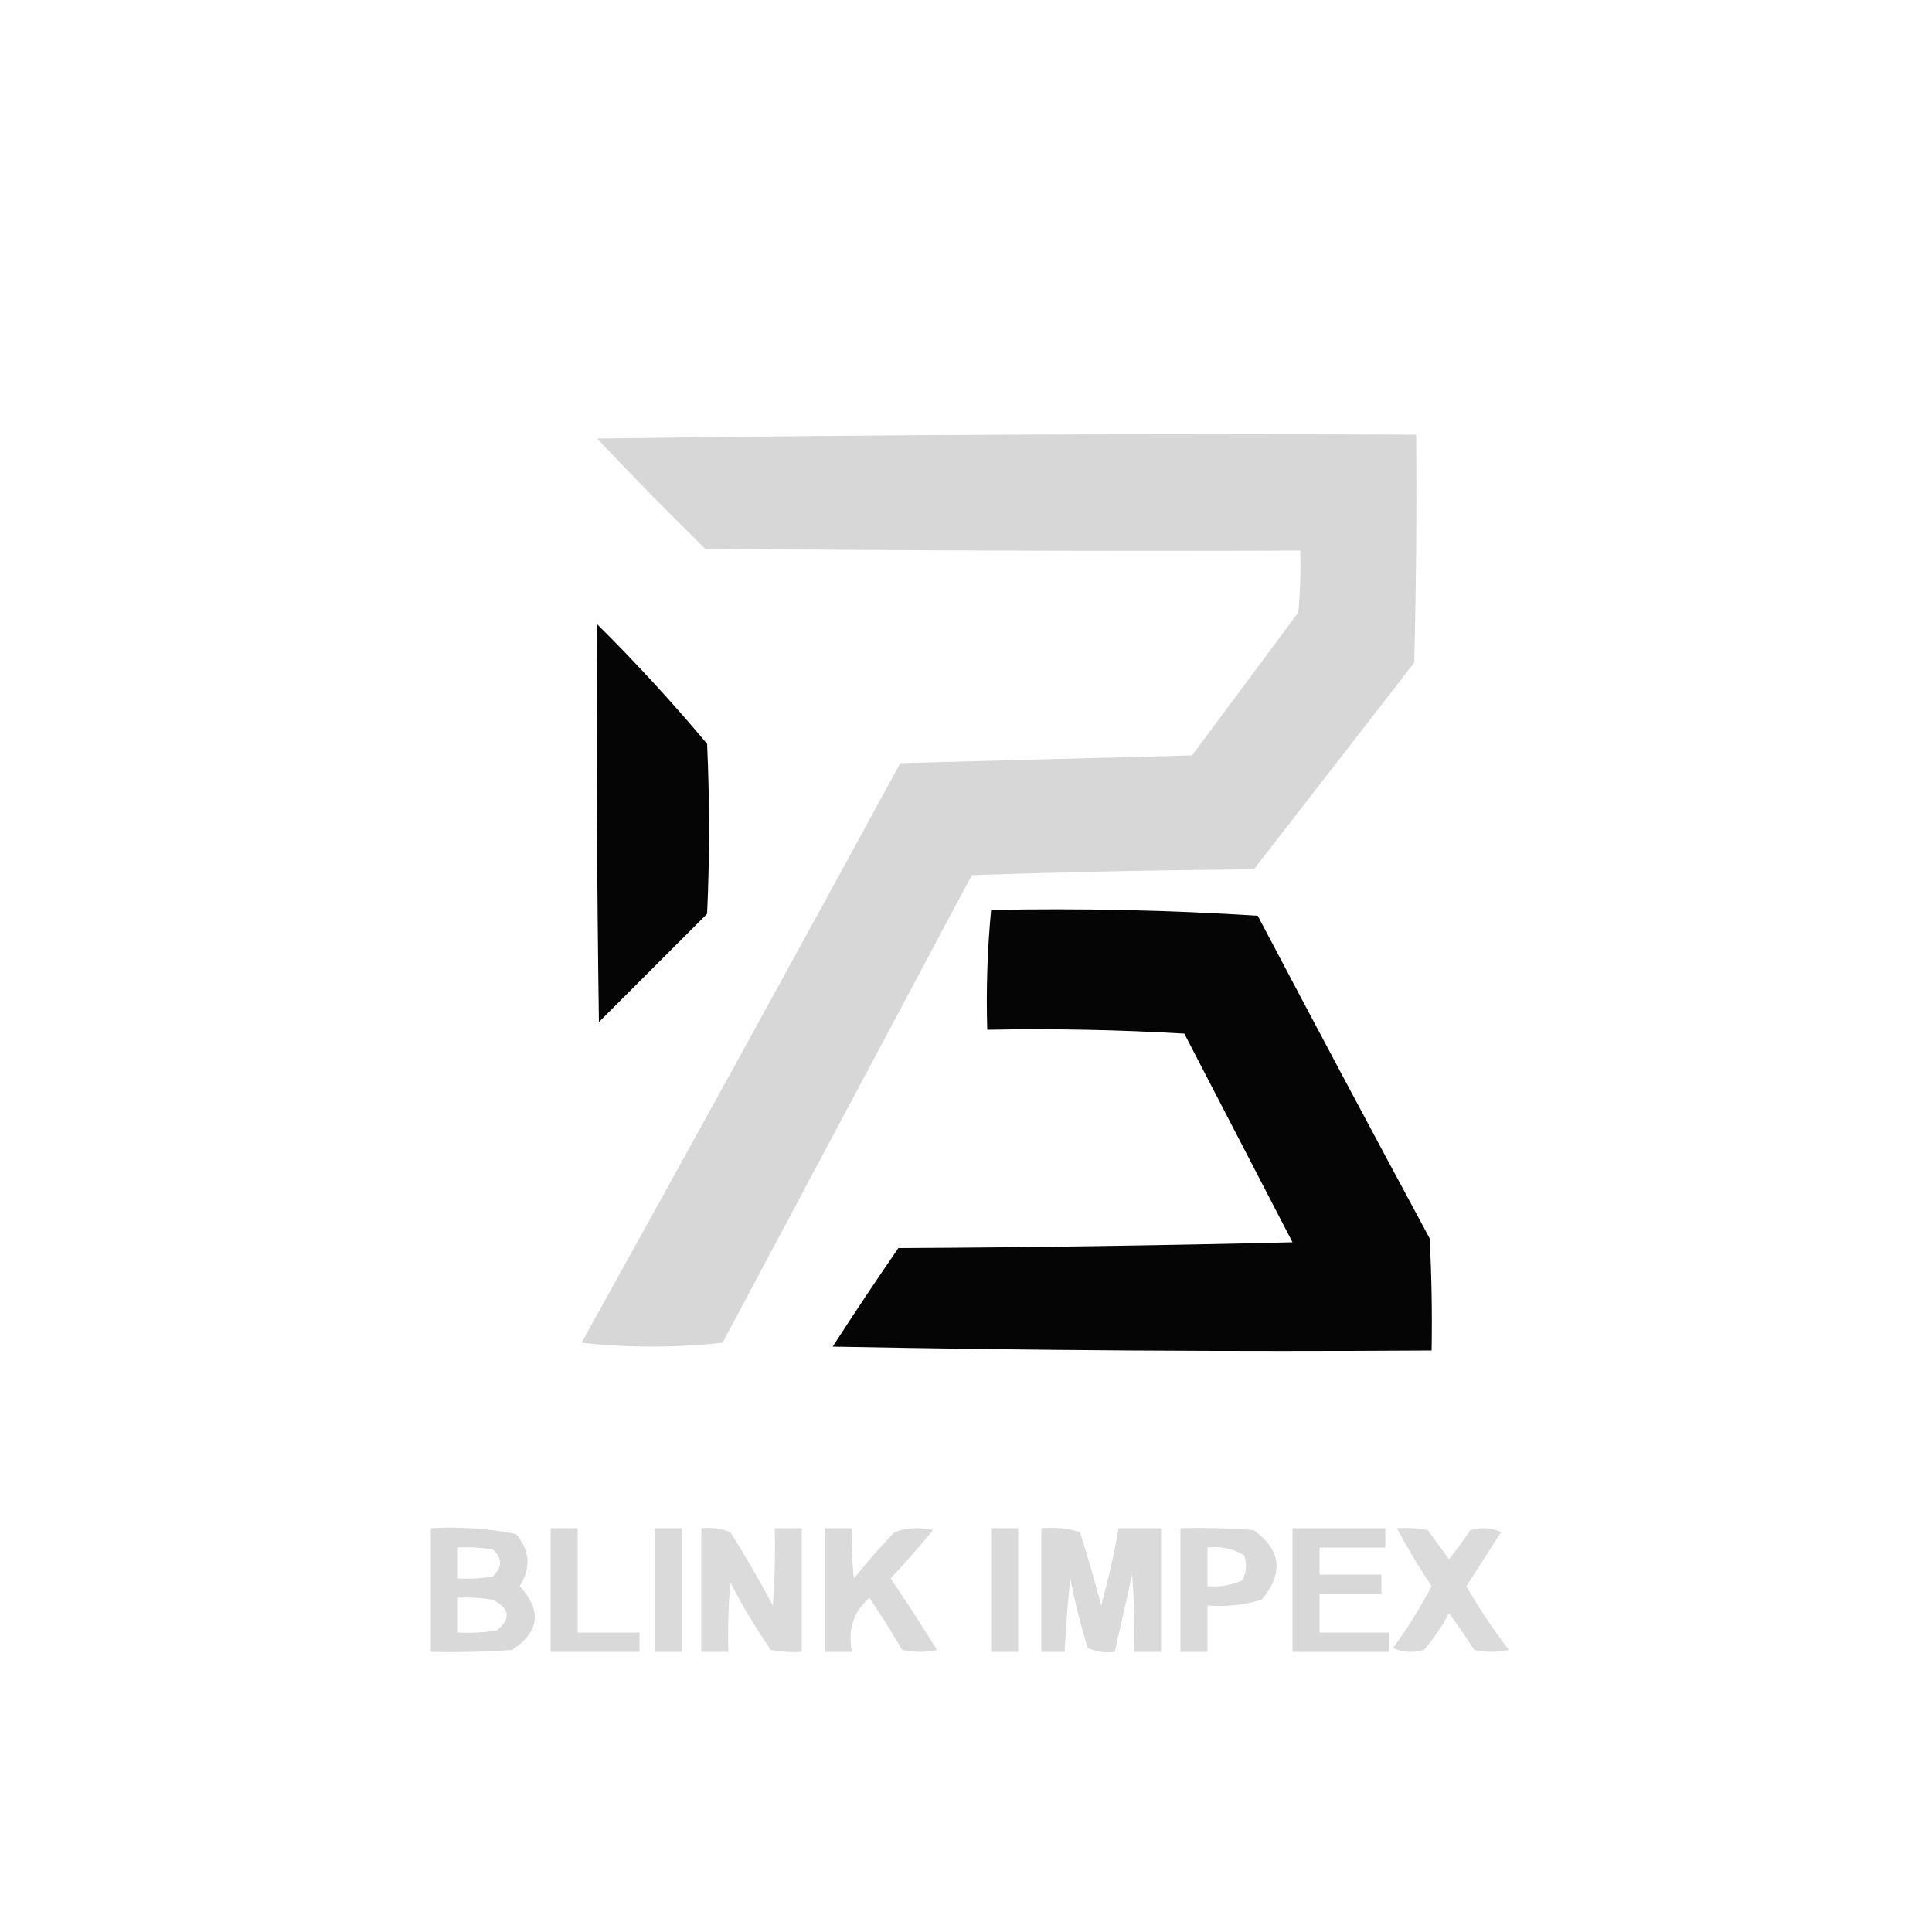
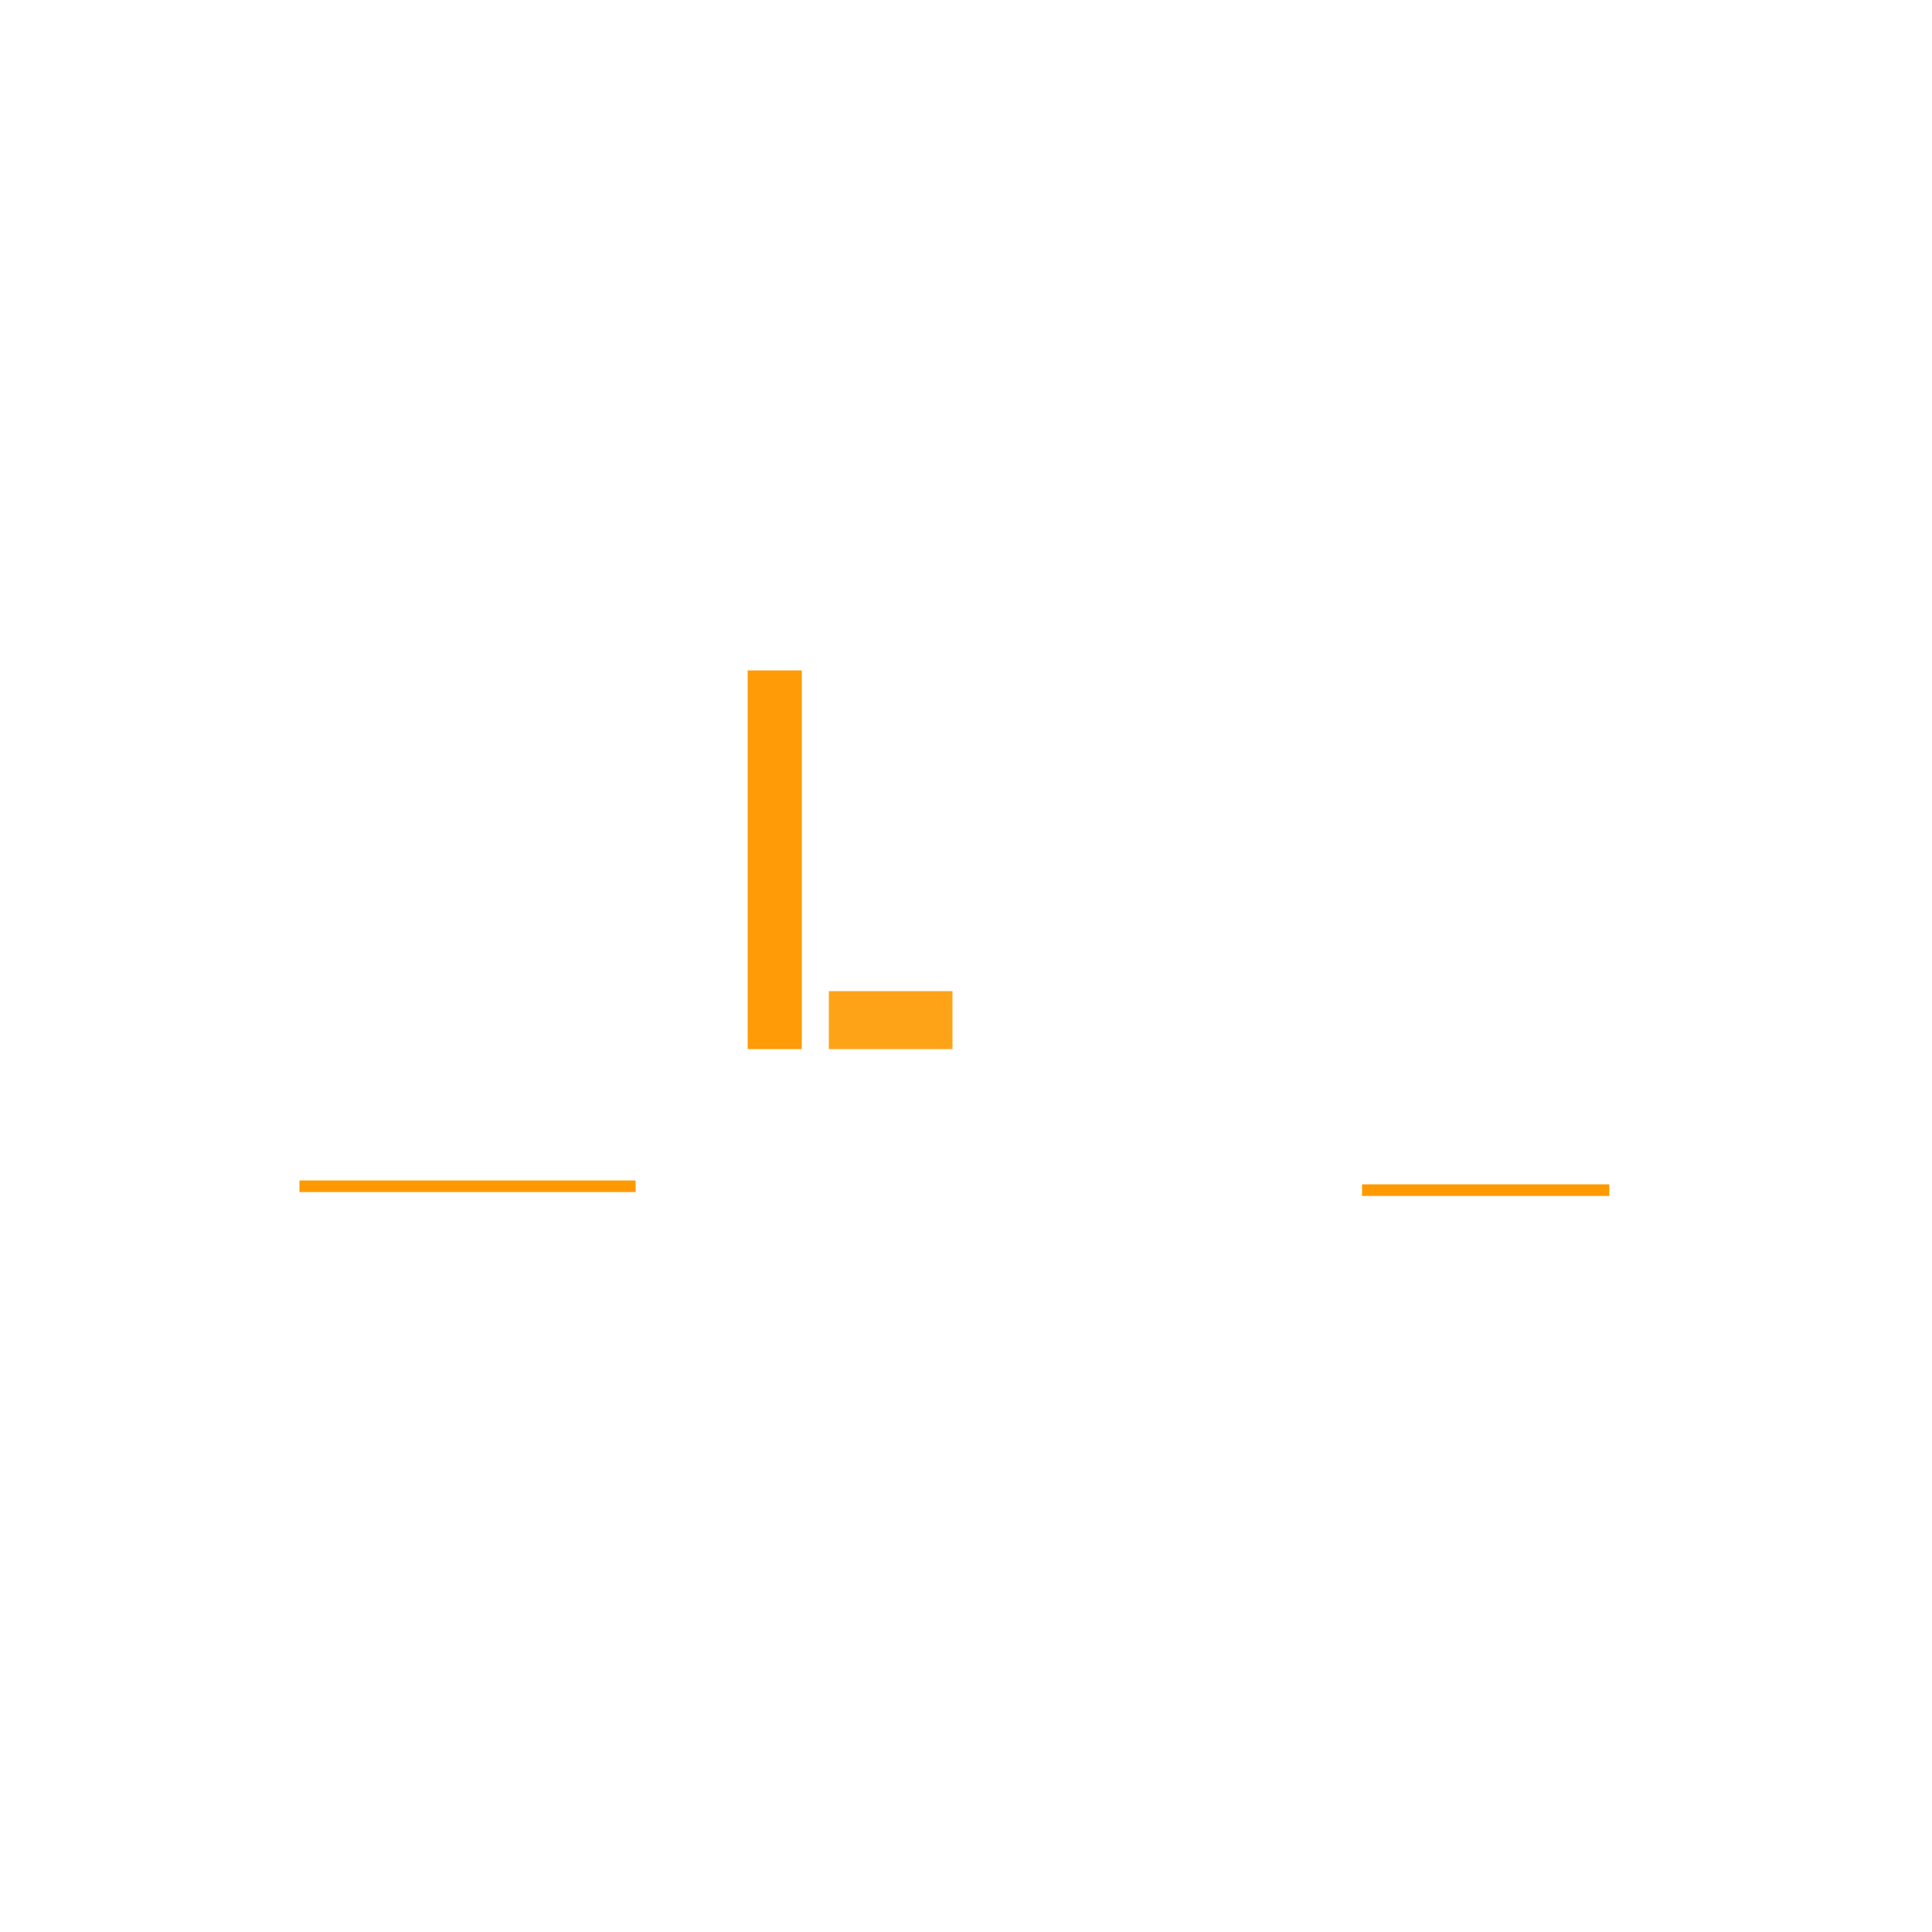
<svg xmlns="http://www.w3.org/2000/svg" version="1.1" width="500px" height="500px" style="shape-rendering:geometricPrecision; text-rendering:geometricPrecision; image-rendering:optimizeQuality; fill-rule:evenodd; clip-rule:evenodd">
  <g>
-     <path style="opacity:0.98" fill="#d5d6d5" d="M 154.5,113.5 C 224.998,112.501 295.665,112.167 366.5,112.5C 366.667,132.169 366.5,151.836 366,171.5C 352.167,189.333 338.333,207.167 324.5,225C 300.16,225.167 275.826,225.667 251.5,226.5C 230,266.833 208.5,307.167 187,347.5C 174.896,348.821 162.729,348.821 150.5,347.5C 178.201,297.627 205.701,247.627 233,197.5C 258.101,196.838 283.268,196.171 308.5,195.5C 317.667,183.167 326.833,170.833 336,158.5C 336.499,153.177 336.666,147.844 336.5,142.5C 285.166,142.667 233.832,142.5 182.5,142C 172.937,132.605 163.604,123.105 154.5,113.5 Z" />
+     <path style="opacity:0.934" fill="#fefffe" d="M 77.5,171.5 C 108.835,171.333 140.168,171.5 171.5,172C 177.026,173.526 180.526,177.026 182,182.5C 182.667,191.167 182.667,199.833 182,208.5C 180.201,213.962 176.701,217.796 171.5,220C 177.195,220.761 180.695,223.927 182,229.5C 183.542,238.104 183.876,246.77 183,255.5C 180.975,263.521 175.808,268.021 167.5,269C 137.502,269.5 107.502,269.667 77.5,269.5C 77.5,236.833 77.5,204.167 77.5,171.5 Z M 97.5,185.5 C 118.464,186.06 139.464,186.893 160.5,188C 164.025,194.596 164.358,201.429 161.5,208.5C 159.78,209.955 157.78,210.788 155.5,211C 136.17,211.5 116.836,211.667 97.5,211.5C 97.5,202.833 97.5,194.167 97.5,185.5 Z M 97.5,226.5 C 118.545,226.058 139.545,226.558 160.5,228C 161.893,229.171 162.727,230.671 163,232.5C 163.915,238.944 163.581,245.277 162,251.5C 159.287,252.927 156.454,254.094 153.5,255C 134.836,255.5 116.17,255.667 97.5,255.5C 97.5,245.833 97.5,236.167 97.5,226.5 Z" />
  </g>
  <g>
-     <path style="opacity:0.979" fill="#000000" d="M 154.5,161.5 C 164.449,171.38 173.949,181.714 183,192.5C 183.667,207.167 183.667,221.833 183,236.5C 173.667,245.833 164.333,255.167 155,264.5C 154.5,230.168 154.333,195.835 154.5,161.5 Z" />
+     <path style="opacity:0.905" fill="#fefffe" d="M 280.5,171.5 C 303.085,193.252 325.251,215.585 347,238.5C 347.5,216.836 347.667,195.169 347.5,173.5C 352.5,173.5 357.5,173.5 362.5,173.5C 362.333,189.503 362.5,205.503 363,221.5C 375.315,206.864 387.149,191.864 398.5,176.5C 405.142,175.336 411.808,175.169 418.5,176C 406.103,191.393 394.103,207.059 382.5,223C 395.482,239.133 408.816,254.966 422.5,270.5C 415.858,271.664 409.192,271.831 402.5,271C 389.689,255.221 376.523,239.721 363,224.5C 362.833,240.844 362.333,257.177 361.5,273.5C 335.874,247.374 310.041,221.374 284,195.5C 283.385,193.884 282.385,192.551 281,191.5C 280.5,184.842 280.334,178.175 280.5,171.5 Z" />
  </g>
  <g>
-     <path style="opacity:0.98" fill="#000000" d="M 256.5,235.5 C 279.566,235.031 302.566,235.531 325.5,237C 340.206,264.913 355.039,292.746 370,320.5C 370.5,330.161 370.666,339.828 370.5,349.5C 318.829,349.833 267.162,349.5 215.5,348.5C 221.043,339.914 226.709,331.414 232.5,323C 266.505,322.833 300.505,322.333 334.5,321.5C 325.167,303.5 315.833,285.5 306.5,267.5C 289.513,266.501 272.513,266.167 255.5,266.5C 255.192,256.085 255.525,245.751 256.5,235.5 Z" />
+     <path style="opacity:0.974" fill="#fe9900" d="M 193.5,173.5 C 198.167,173.5 202.833,173.5 207.5,173.5C 207.5,206.167 207.5,238.833 207.5,271.5C 202.833,271.5 198.167,271.5 193.5,271.5C 193.5,238.833 193.5,206.167 193.5,173.5 Z" />
  </g>
  <g>
-     <path style="opacity:0.921" fill="#d5d6d5" d="M 111.5,395.5 C 118.947,395.071 126.281,395.571 133.5,397C 137.159,401.137 137.492,405.637 134.5,410.5C 140.304,416.836 139.637,422.336 132.5,427C 125.508,427.5 118.508,427.666 111.5,427.5C 111.5,416.833 111.5,406.167 111.5,395.5 Z M 118.5,400.5 C 121.518,400.335 124.518,400.502 127.5,401C 130.054,403.269 130.054,405.602 127.5,408C 124.518,408.498 121.518,408.665 118.5,408.5C 118.5,405.833 118.5,403.167 118.5,400.5 Z M 118.5,413.5 C 121.518,413.335 124.518,413.502 127.5,414C 132.003,416.289 132.336,418.956 128.5,422C 125.183,422.498 121.85,422.665 118.5,422.5C 118.5,419.5 118.5,416.5 118.5,413.5 Z" />
+     <path style="opacity:0.974" fill="#fefffe" d="M 256.5,174.5 C 261.167,174.5 265.833,174.5 270.5,174.5C 270.5,207.167 270.5,239.833 270.5,272.5C 265.833,272.5 261.167,272.5 256.5,272.5C 256.5,239.833 256.5,207.167 256.5,174.5 Z" />
  </g>
  <g>
-     <path style="opacity:0.925" fill="#d5d6d5" d="M 142.5,395.5 C 144.833,395.5 147.167,395.5 149.5,395.5C 149.5,404.5 149.5,413.5 149.5,422.5C 154.833,422.5 160.167,422.5 165.5,422.5C 165.5,424.167 165.5,425.833 165.5,427.5C 157.833,427.5 150.167,427.5 142.5,427.5C 142.5,416.833 142.5,406.167 142.5,395.5 Z" />
+     <path style="opacity:0.903" fill="#fefffe" d="M 280.5,202.5 C 285.74,206.233 290.574,210.566 295,215.5C 295.5,234.164 295.667,252.83 295.5,271.5C 290.5,271.5 285.5,271.5 280.5,271.5C 280.5,248.5 280.5,225.5 280.5,202.5 Z" />
  </g>
  <g>
-     <path style="opacity:0.914" fill="#d5d6d5" d="M 169.5,395.5 C 171.833,395.5 174.167,395.5 176.5,395.5C 176.5,406.167 176.5,416.833 176.5,427.5C 174.167,427.5 171.833,427.5 169.5,427.5C 169.5,416.833 169.5,406.167 169.5,395.5 Z" />
+     <path style="opacity:0.904" fill="#fe9900" d="M 214.5,256.5 C 225.167,256.5 235.833,256.5 246.5,256.5C 246.5,261.5 246.5,266.5 246.5,271.5C 235.833,271.5 225.167,271.5 214.5,271.5C 214.5,266.5 214.5,261.5 214.5,256.5 Z" />
  </g>
  <g>
-     <path style="opacity:0.872" fill="#d5d6d5" d="M 181.5,395.5 C 184.119,395.232 186.619,395.565 189,396.5C 192.919,402.67 196.586,409.003 200,415.5C 200.5,408.842 200.666,402.175 200.5,395.5C 202.833,395.5 205.167,395.5 207.5,395.5C 207.5,406.167 207.5,416.833 207.5,427.5C 204.813,427.664 202.146,427.497 199.5,427C 195.623,421.415 192.123,415.582 189,409.5C 188.501,415.491 188.334,421.491 188.5,427.5C 186.167,427.5 183.833,427.5 181.5,427.5C 181.5,416.833 181.5,406.167 181.5,395.5 Z" />
+     <path style="opacity:0.808" fill="#fefffe" d="M 196.5,288.5 C 201.305,297.438 206.138,306.438 211,315.5C 215.412,306.343 220.078,297.343 225,288.5C 226.106,292.122 226.439,295.789 226,299.5C 221,308.833 216,318.167 211,327.5C 205.246,317.661 199.746,307.661 194.5,297.5C 195.275,294.516 195.941,291.516 196.5,288.5 Z" />
  </g>
  <g>
-     <path style="opacity:0.895" fill="#d5d6d5" d="M 213.5,395.5 C 215.833,395.5 218.167,395.5 220.5,395.5C 220.334,399.846 220.501,404.179 221,408.5C 224.314,404.352 227.814,400.352 231.5,396.5C 234.784,395.343 238.118,395.176 241.5,396C 237.951,400.26 234.284,404.427 230.5,408.5C 234.625,414.581 238.625,420.748 242.5,427C 239.5,427.667 236.5,427.667 233.5,427C 230.792,422.416 227.958,417.916 225,413.5C 220.842,417.173 219.342,421.839 220.5,427.5C 218.167,427.5 215.833,427.5 213.5,427.5C 213.5,416.833 213.5,406.167 213.5,395.5 Z" />
+     <path style="opacity:0.86" fill="#fefffe" d="M 173.5,289.5 C 175.5,289.5 177.5,289.5 179.5,289.5C 179.5,301.833 179.5,314.167 179.5,326.5C 177.5,326.5 175.5,326.5 173.5,326.5C 173.5,314.167 173.5,301.833 173.5,289.5 Z" />
  </g>
  <g>
-     <path style="opacity:0.914" fill="#d5d6d5" d="M 256.5,395.5 C 258.833,395.5 261.167,395.5 263.5,395.5C 263.5,406.167 263.5,416.833 263.5,427.5C 261.167,427.5 258.833,427.5 256.5,427.5C 256.5,416.833 256.5,406.167 256.5,395.5 Z" />
+     <path style="opacity:0.859" fill="#fefffe" d="M 241.5,289.5 C 247.909,289.183 254.243,289.683 260.5,291C 268.877,297.228 269.543,304.228 262.5,312C 257.777,314.235 252.777,315.069 247.5,314.5C 247.5,318.5 247.5,322.5 247.5,326.5C 245.5,326.5 243.5,326.5 241.5,326.5C 241.5,320.5 241.5,314.5 241.5,308.5C 246.844,308.666 252.177,308.499 257.5,308C 263.134,302.911 262.468,298.911 255.5,296C 250.845,295.501 246.179,295.334 241.5,295.5C 241.5,293.5 241.5,291.5 241.5,289.5 Z" />
  </g>
  <g>
-     <path style="opacity:0.898" fill="#d5d6d5" d="M 269.5,395.5 C 272.898,395.18 276.232,395.513 279.5,396.5C 281.488,402.783 283.321,409.116 285,415.5C 286.82,408.889 288.32,402.222 289.5,395.5C 293.167,395.5 296.833,395.5 300.5,395.5C 300.5,406.167 300.5,416.833 300.5,427.5C 298.167,427.5 295.833,427.5 293.5,427.5C 293.666,420.825 293.5,414.158 293,407.5C 291.496,414.181 289.996,420.847 288.5,427.5C 286.076,427.808 283.743,427.474 281.5,426.5C 279.688,420.585 278.188,414.585 277,408.5C 276.349,414.827 275.849,421.16 275.5,427.5C 273.5,427.5 271.5,427.5 269.5,427.5C 269.5,416.833 269.5,406.167 269.5,395.5 Z" />
+     <path style="opacity:0.827" fill="#fefffe" d="M 275.5,289.5 C 282.833,289.5 290.167,289.5 297.5,289.5C 297.5,291.5 297.5,293.5 297.5,295.5C 290.167,295.5 282.833,295.5 275.5,295.5C 275.5,293.5 275.5,291.5 275.5,289.5 Z" />
  </g>
  <g>
-     <path style="opacity:0.908" fill="#d5d6d5" d="M 305.5,395.5 C 311.842,395.334 318.175,395.5 324.5,396C 331.584,401.189 332.25,407.189 326.5,414C 321.964,415.379 317.297,415.879 312.5,415.5C 312.5,419.5 312.5,423.5 312.5,427.5C 310.167,427.5 307.833,427.5 305.5,427.5C 305.5,416.833 305.5,406.167 305.5,395.5 Z M 312.5,400.5 C 315.93,400.107 319.096,400.773 322,402.5C 322.758,404.769 322.591,406.936 321.5,409C 318.649,410.289 315.649,410.789 312.5,410.5C 312.5,407.167 312.5,403.833 312.5,400.5 Z" />
+     <path style="opacity:0.825" fill="#fefffe" d="M 305.5,290.5 C 308.024,289.2 310.691,289.2 313.5,290.5C 321.71,302.421 330.044,314.254 338.5,326C 336.167,326.667 333.833,326.667 331.5,326C 327.964,321.763 324.798,317.263 322,312.5C 318.833,317 315.667,321.5 312.5,326C 310.098,326.814 307.765,326.647 305.5,325.5C 309.71,319.793 313.71,313.96 317.5,308C 313.854,301.857 309.854,296.024 305.5,290.5 Z" />
  </g>
  <g>
-     <path style="opacity:0.942" fill="#d5d6d5" d="M 334.5,395.5 C 342.5,395.5 350.5,395.5 358.5,395.5C 358.5,397.167 358.5,398.833 358.5,400.5C 352.833,400.5 347.167,400.5 341.5,400.5C 341.5,402.833 341.5,405.167 341.5,407.5C 346.833,407.5 352.167,407.5 357.5,407.5C 357.5,409.167 357.5,410.833 357.5,412.5C 352.167,412.5 346.833,412.5 341.5,412.5C 341.5,415.833 341.5,419.167 341.5,422.5C 347.5,422.5 353.5,422.5 359.5,422.5C 359.5,424.167 359.5,425.833 359.5,427.5C 351.167,427.5 342.833,427.5 334.5,427.5C 334.5,416.833 334.5,406.167 334.5,395.5 Z" />
+     <path style="opacity:0.766" fill="#fefffe" d="M 330.5,289.5 C 332.924,289.192 335.257,289.526 337.5,290.5C 334.188,295.804 330.521,300.804 326.5,305.5C 325.289,304.126 324.289,302.626 323.5,301C 325.975,297.211 328.308,293.377 330.5,289.5 Z" />
  </g>
  <g>
-     <path style="opacity:0.881" fill="#d5d6d5" d="M 361.5,395.5 C 364.187,395.336 366.854,395.503 369.5,396C 371.333,398.5 373.167,401 375,403.5C 376.955,401.089 378.789,398.589 380.5,396C 383.227,395.182 385.894,395.348 388.5,396.5C 385.5,401.167 382.5,405.833 379.5,410.5C 382.795,416.258 386.461,421.758 390.5,427C 387.5,427.667 384.5,427.667 381.5,427C 379.457,423.747 377.29,420.58 375,417.5C 373.204,420.927 371.037,424.094 368.5,427C 365.773,427.818 363.106,427.652 360.5,426.5C 364.229,421.433 367.562,416.099 370.5,410.5C 367.226,405.61 364.226,400.61 361.5,395.5 Z" />
+     <path style="opacity:0.844" fill="#fefffe" d="M 226.5,301.5 C 228.688,309.605 230.355,317.938 231.5,326.5C 228.921,326.917 226.754,326.25 225,324.5C 224.488,319.762 223.655,315.095 222.5,310.5C 224.12,307.596 225.453,304.596 226.5,301.5 Z" />
+   </g>
+   <g>
+     <path style="opacity:0.832" fill="#fefffe" d="M 193.5,302.5 C 196.559,304.778 198.226,307.945 198.5,312C 197.669,316.82 197.002,321.653 196.5,326.5C 194.5,326.5 192.5,326.5 190.5,326.5C 191.5,318.5 192.5,310.5 193.5,302.5 Z" />
+   </g>
+   <g>
+     <path style="opacity:1" fill="#fe9900" d="M 77.5,305.5 C 106.5,305.5 135.5,305.5 164.5,305.5C 164.5,306.5 164.5,307.5 164.5,308.5C 135.5,308.5 106.5,308.5 77.5,308.5C 77.5,307.5 77.5,306.5 77.5,305.5 Z" />
+   </g>
+   <g>
+     <path style="opacity:0.833" fill="#fefffe" d="M 275.5,305.5 C 281.833,305.5 288.167,305.5 294.5,305.5C 294.5,307.5 294.5,309.5 294.5,311.5C 288.167,311.5 281.833,311.5 275.5,311.5C 275.5,309.5 275.5,307.5 275.5,305.5 Z" />
+   </g>
+   <g>
+     <path style="opacity:1" fill="#fe9900" d="M 352.5,306.5 C 373.833,306.5 395.167,306.5 416.5,306.5C 416.5,307.5 416.5,308.5 416.5,309.5C 395.167,309.5 373.833,309.5 352.5,309.5C 352.5,308.5 352.5,307.5 352.5,306.5 Z" />
+   </g>
+   <g>
+     <path style="opacity:0.827" fill="#fefffe" d="M 275.5,320.5 C 282.833,320.5 290.167,320.5 297.5,320.5C 297.5,322.5 297.5,324.5 297.5,326.5C 290.167,326.5 282.833,326.5 275.5,326.5C 275.5,324.5 275.5,322.5 275.5,320.5 Z" />
  </g>
</svg>
